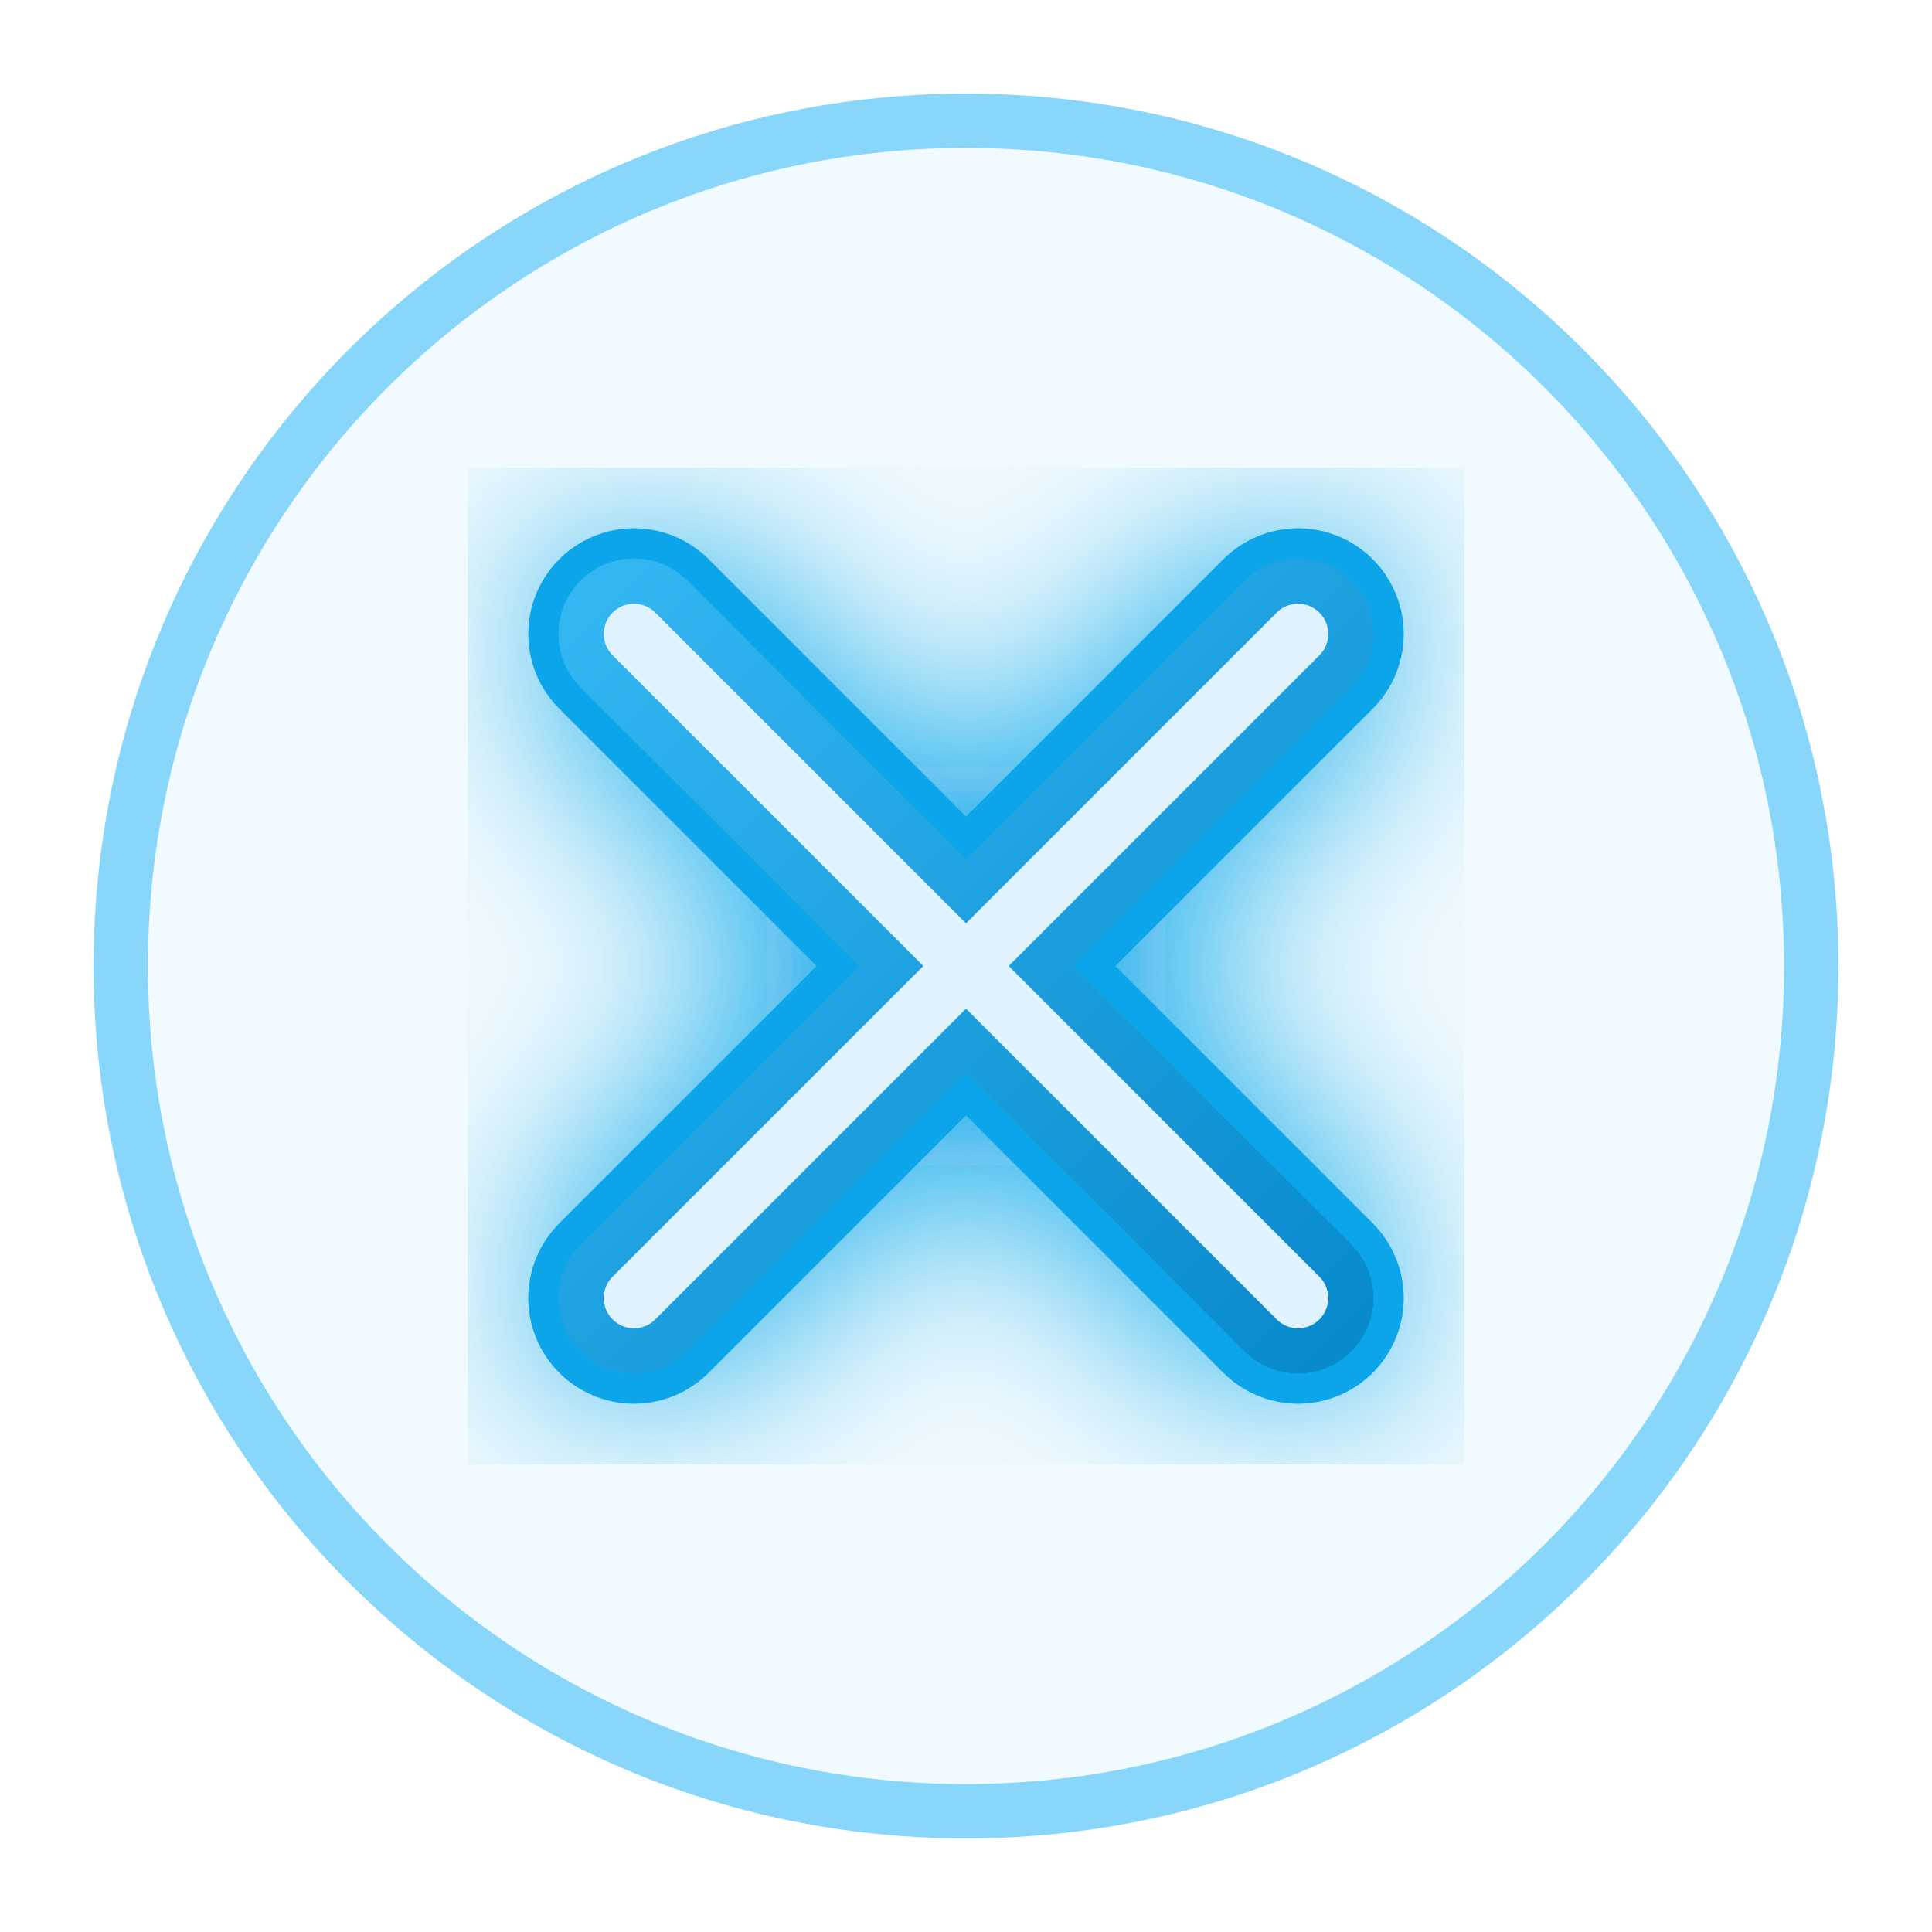
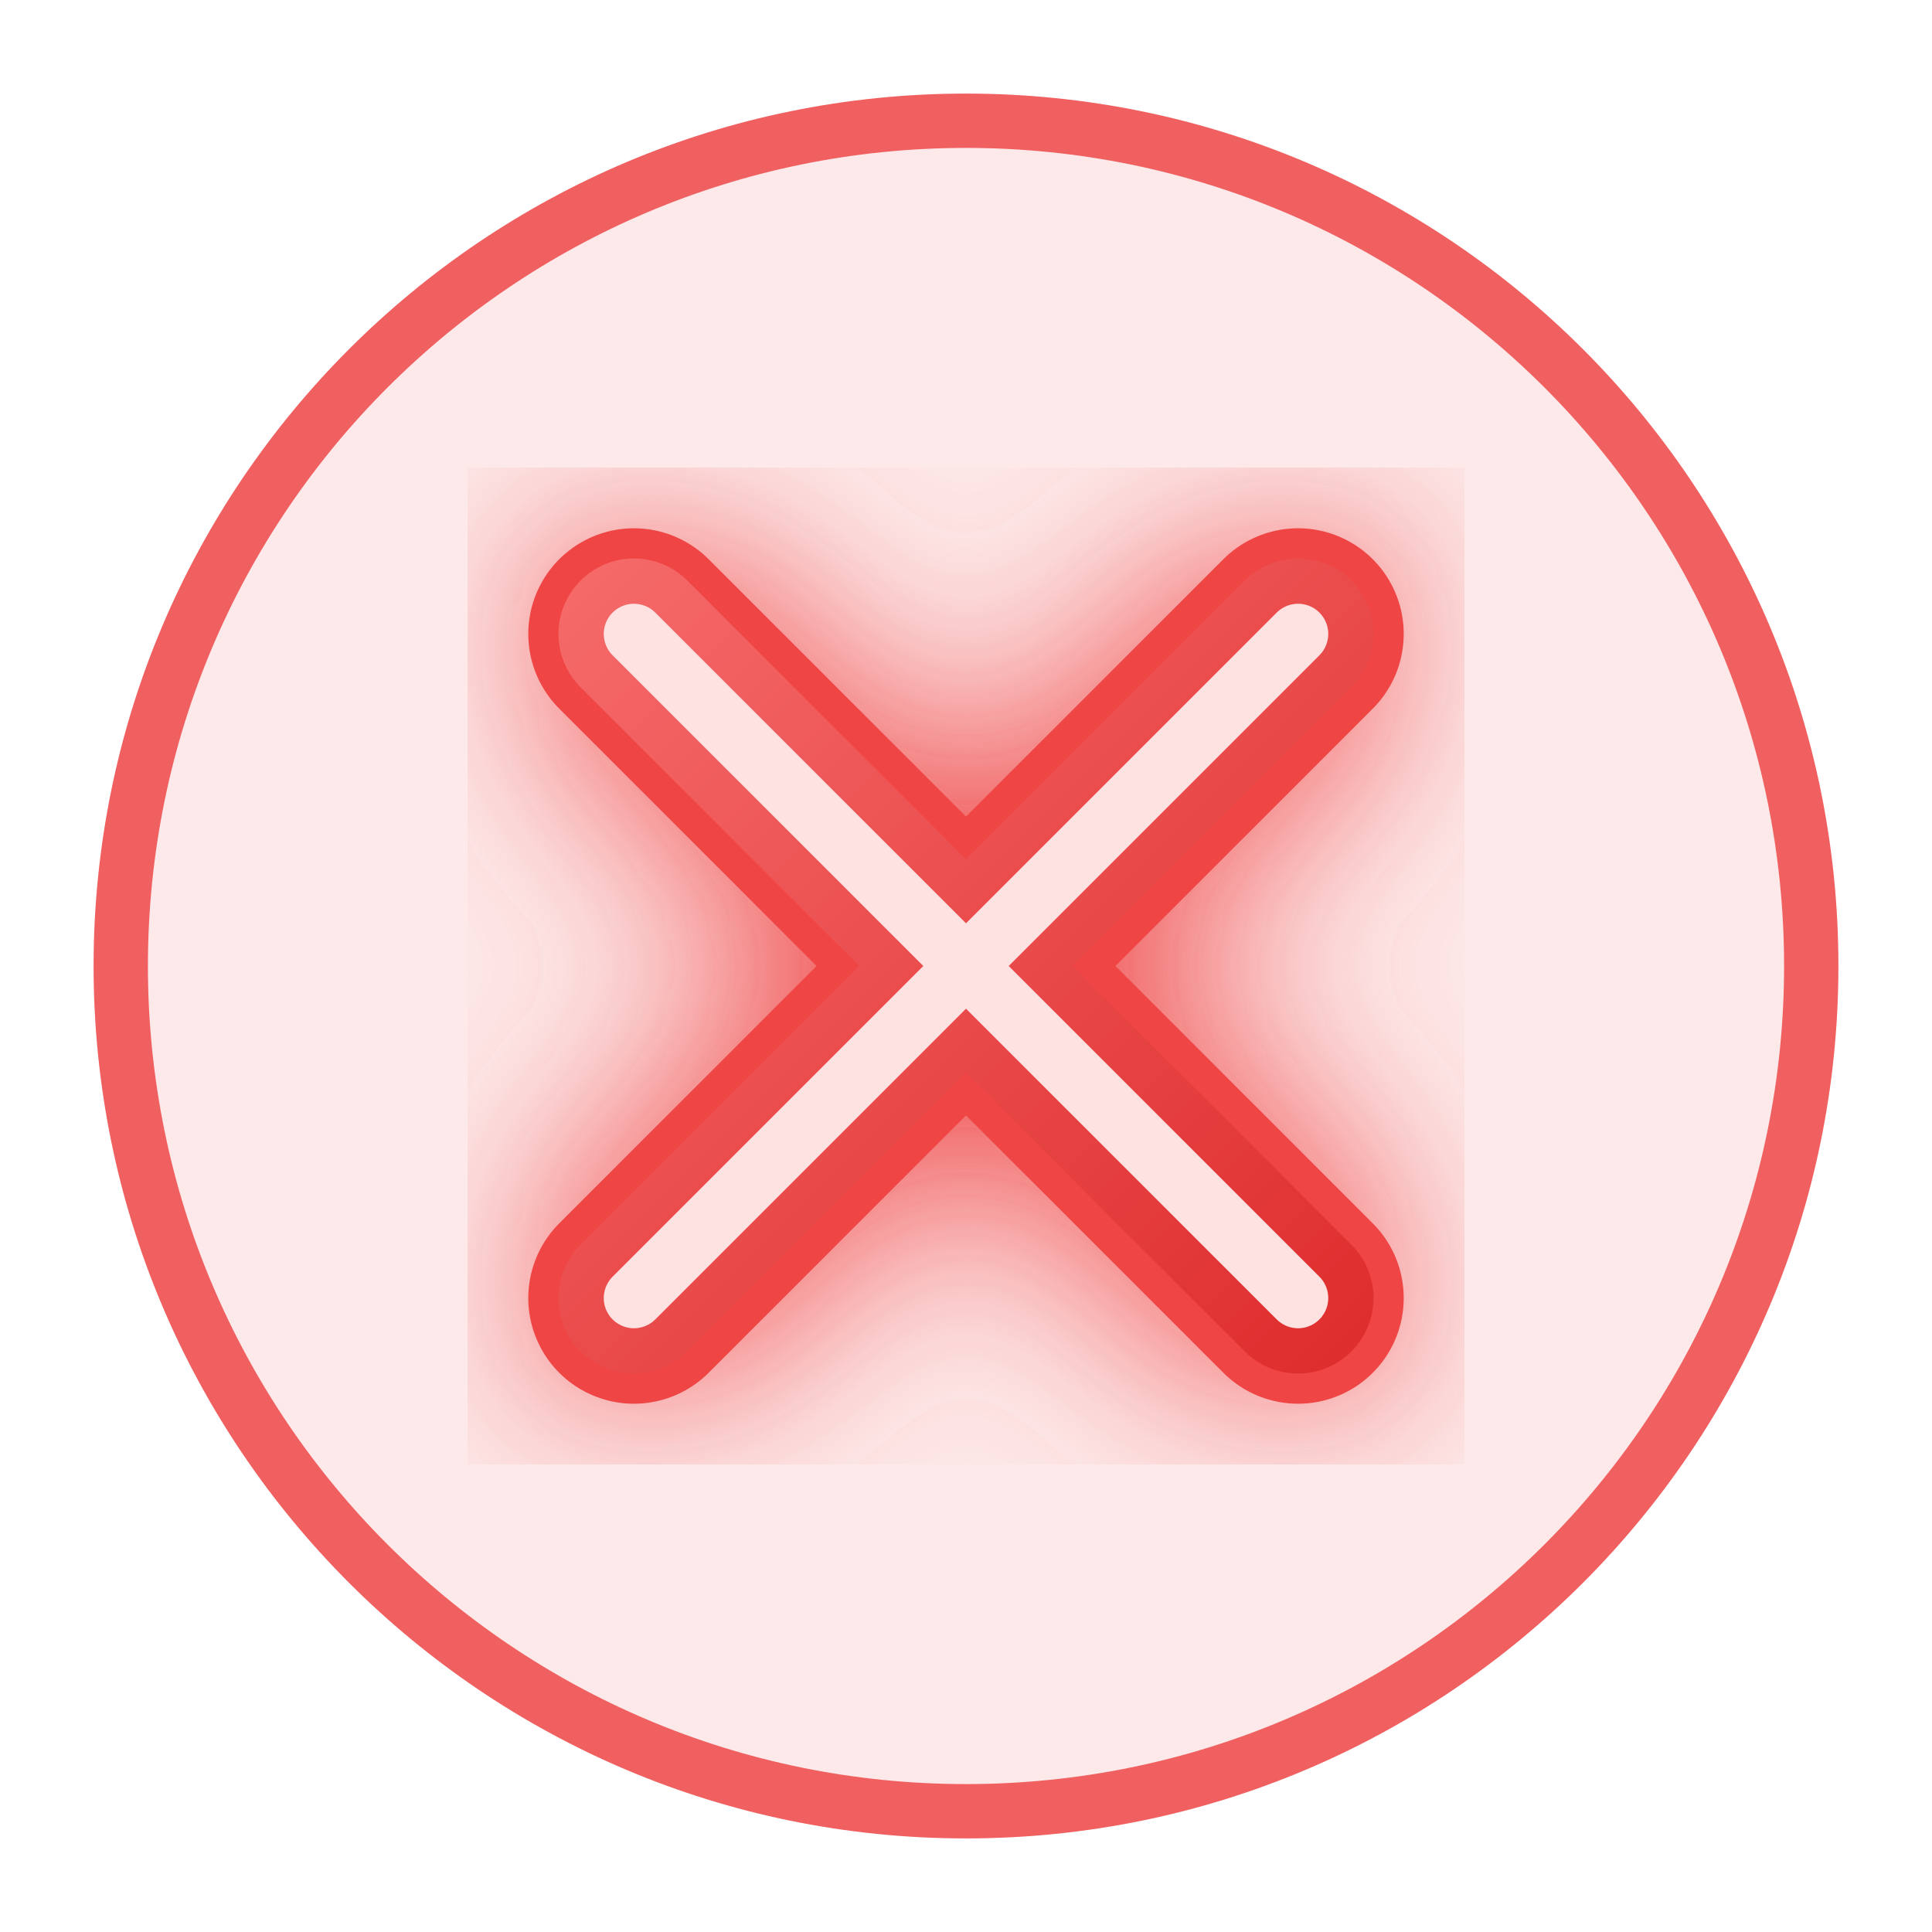
<svg xmlns="http://www.w3.org/2000/svg" viewBox="0 0 64 64" fill="none">
  <defs>
-     <filter id="blueGlow" x="-25%" y="-25%" width="150%" height="150%">
+     <filter id="redGlow" x="-25%" y="-25%" width="150%" height="150%">
      <feGaussianBlur stdDeviation="3.5" result="blur" />
      <feMerge>
        <feMergeNode in="blur" />
        <feMergeNode in="SourceGraphic" />
      </feMerge>
    </filter>
-     <linearGradient id="blueGrad" x1="16" y1="16" x2="48" y2="48" gradientUnits="userSpaceOnUse">
-       <stop offset="0%" stop-color="#38bdf8" />
-       <stop offset="100%" stop-color="#0284c7" />
+     <linearGradient id="redGrad" x1="16" y1="16" x2="48" y2="48" gradientUnits="userSpaceOnUse">
+       <stop offset="0%" stop-color="#f87171" />
+       <stop offset="100%" stop-color="#dc2626" />
    </linearGradient>
  </defs>
-   <circle cx="32" cy="32" r="28" fill="rgba(14, 165, 233, 0.1)" stroke="#38bdf8" stroke-width="1.8" opacity="0.6" />
-   <path d="M21 21L43 43M43 21L21 43" stroke="#0ea5e9" stroke-width="7" stroke-linecap="round" stroke-linejoin="round" filter="url(#blueGlow)" />
-   <path d="M21 21L43 43M43 21L21 43" stroke="url(#blueGrad)" stroke-width="5" stroke-linecap="round" stroke-linejoin="round" />
-   <path d="M21 21L43 43M43 21L21 43" stroke="#e0f2fe" stroke-width="2" stroke-linecap="round" stroke-linejoin="round" />
+   <circle cx="32" cy="32" r="28" fill="rgba(239, 68, 68, 0.14)" stroke="#ef4444" stroke-width="1.8" opacity="0.85" />
+   <path d="M21 21L43 43M43 21L21 43" stroke="#ef4444" stroke-width="7" stroke-linecap="round" stroke-linejoin="round" filter="url(#redGlow)" />
+   <path d="M21 21L43 43M43 21L21 43" stroke="url(#redGrad)" stroke-width="5" stroke-linecap="round" stroke-linejoin="round" />
+   <path d="M21 21L43 43M43 21L21 43" stroke="#fee2e2" stroke-width="2" stroke-linecap="round" stroke-linejoin="round" />
</svg>
